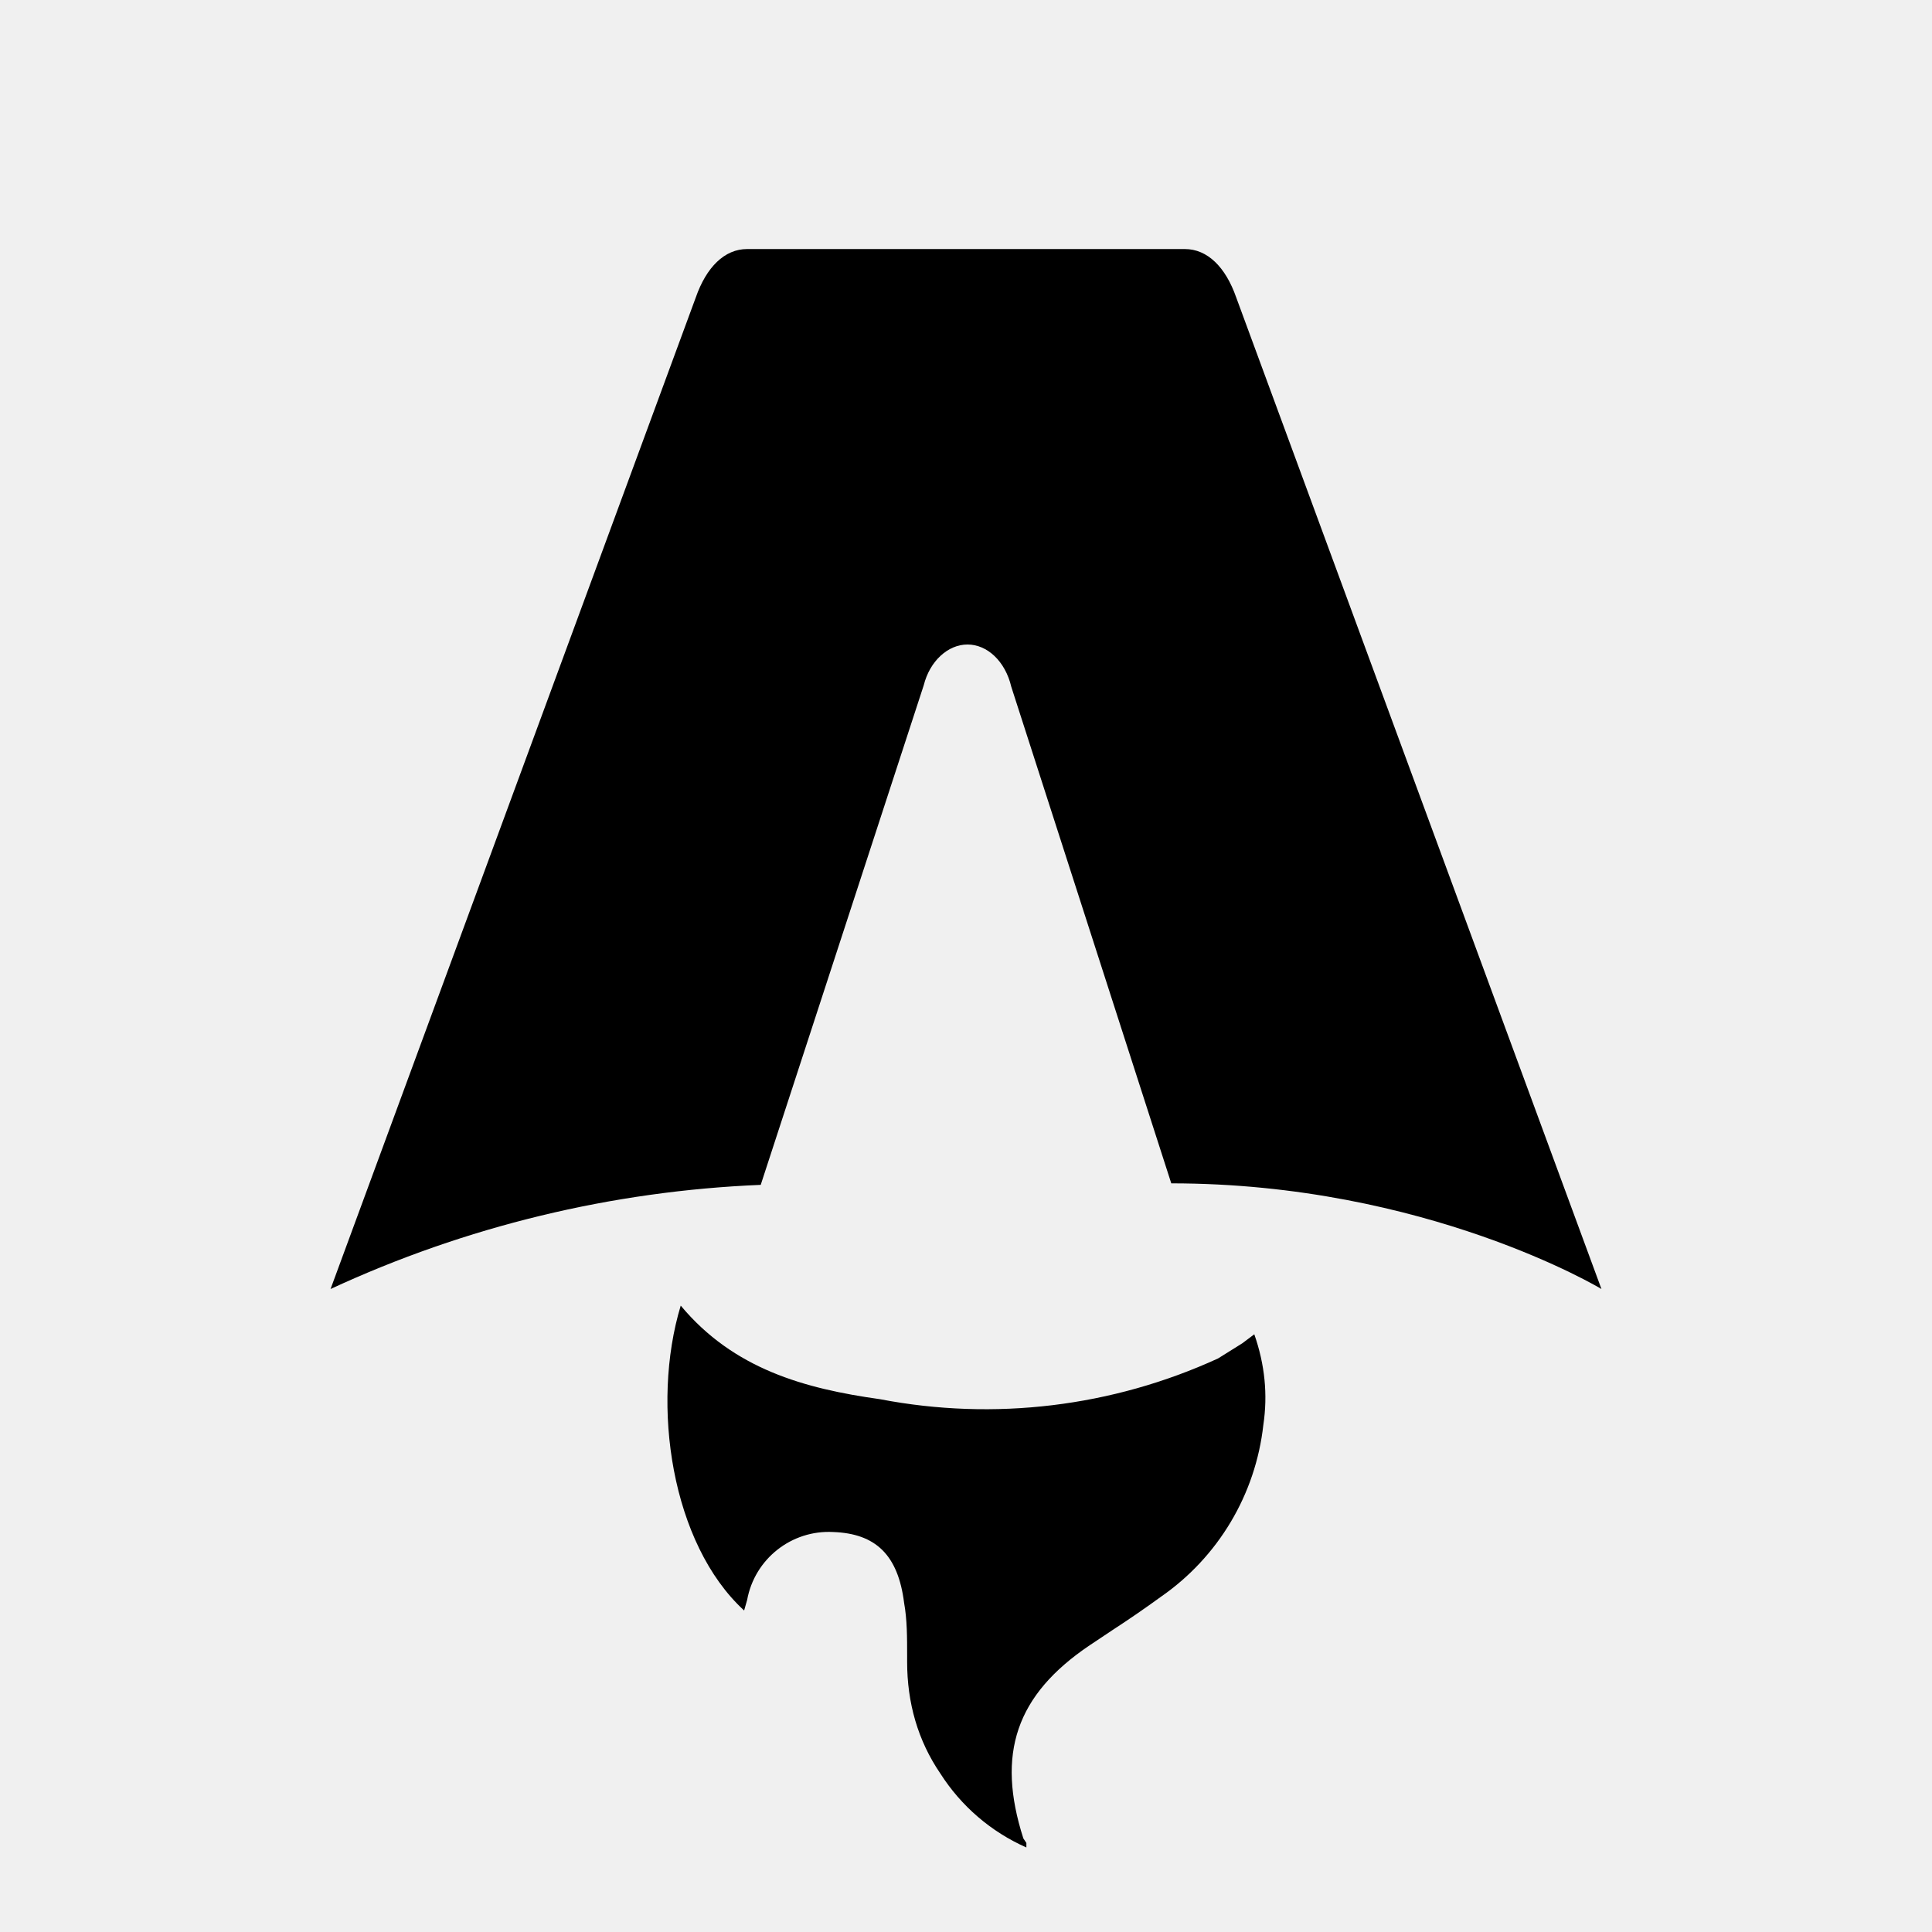
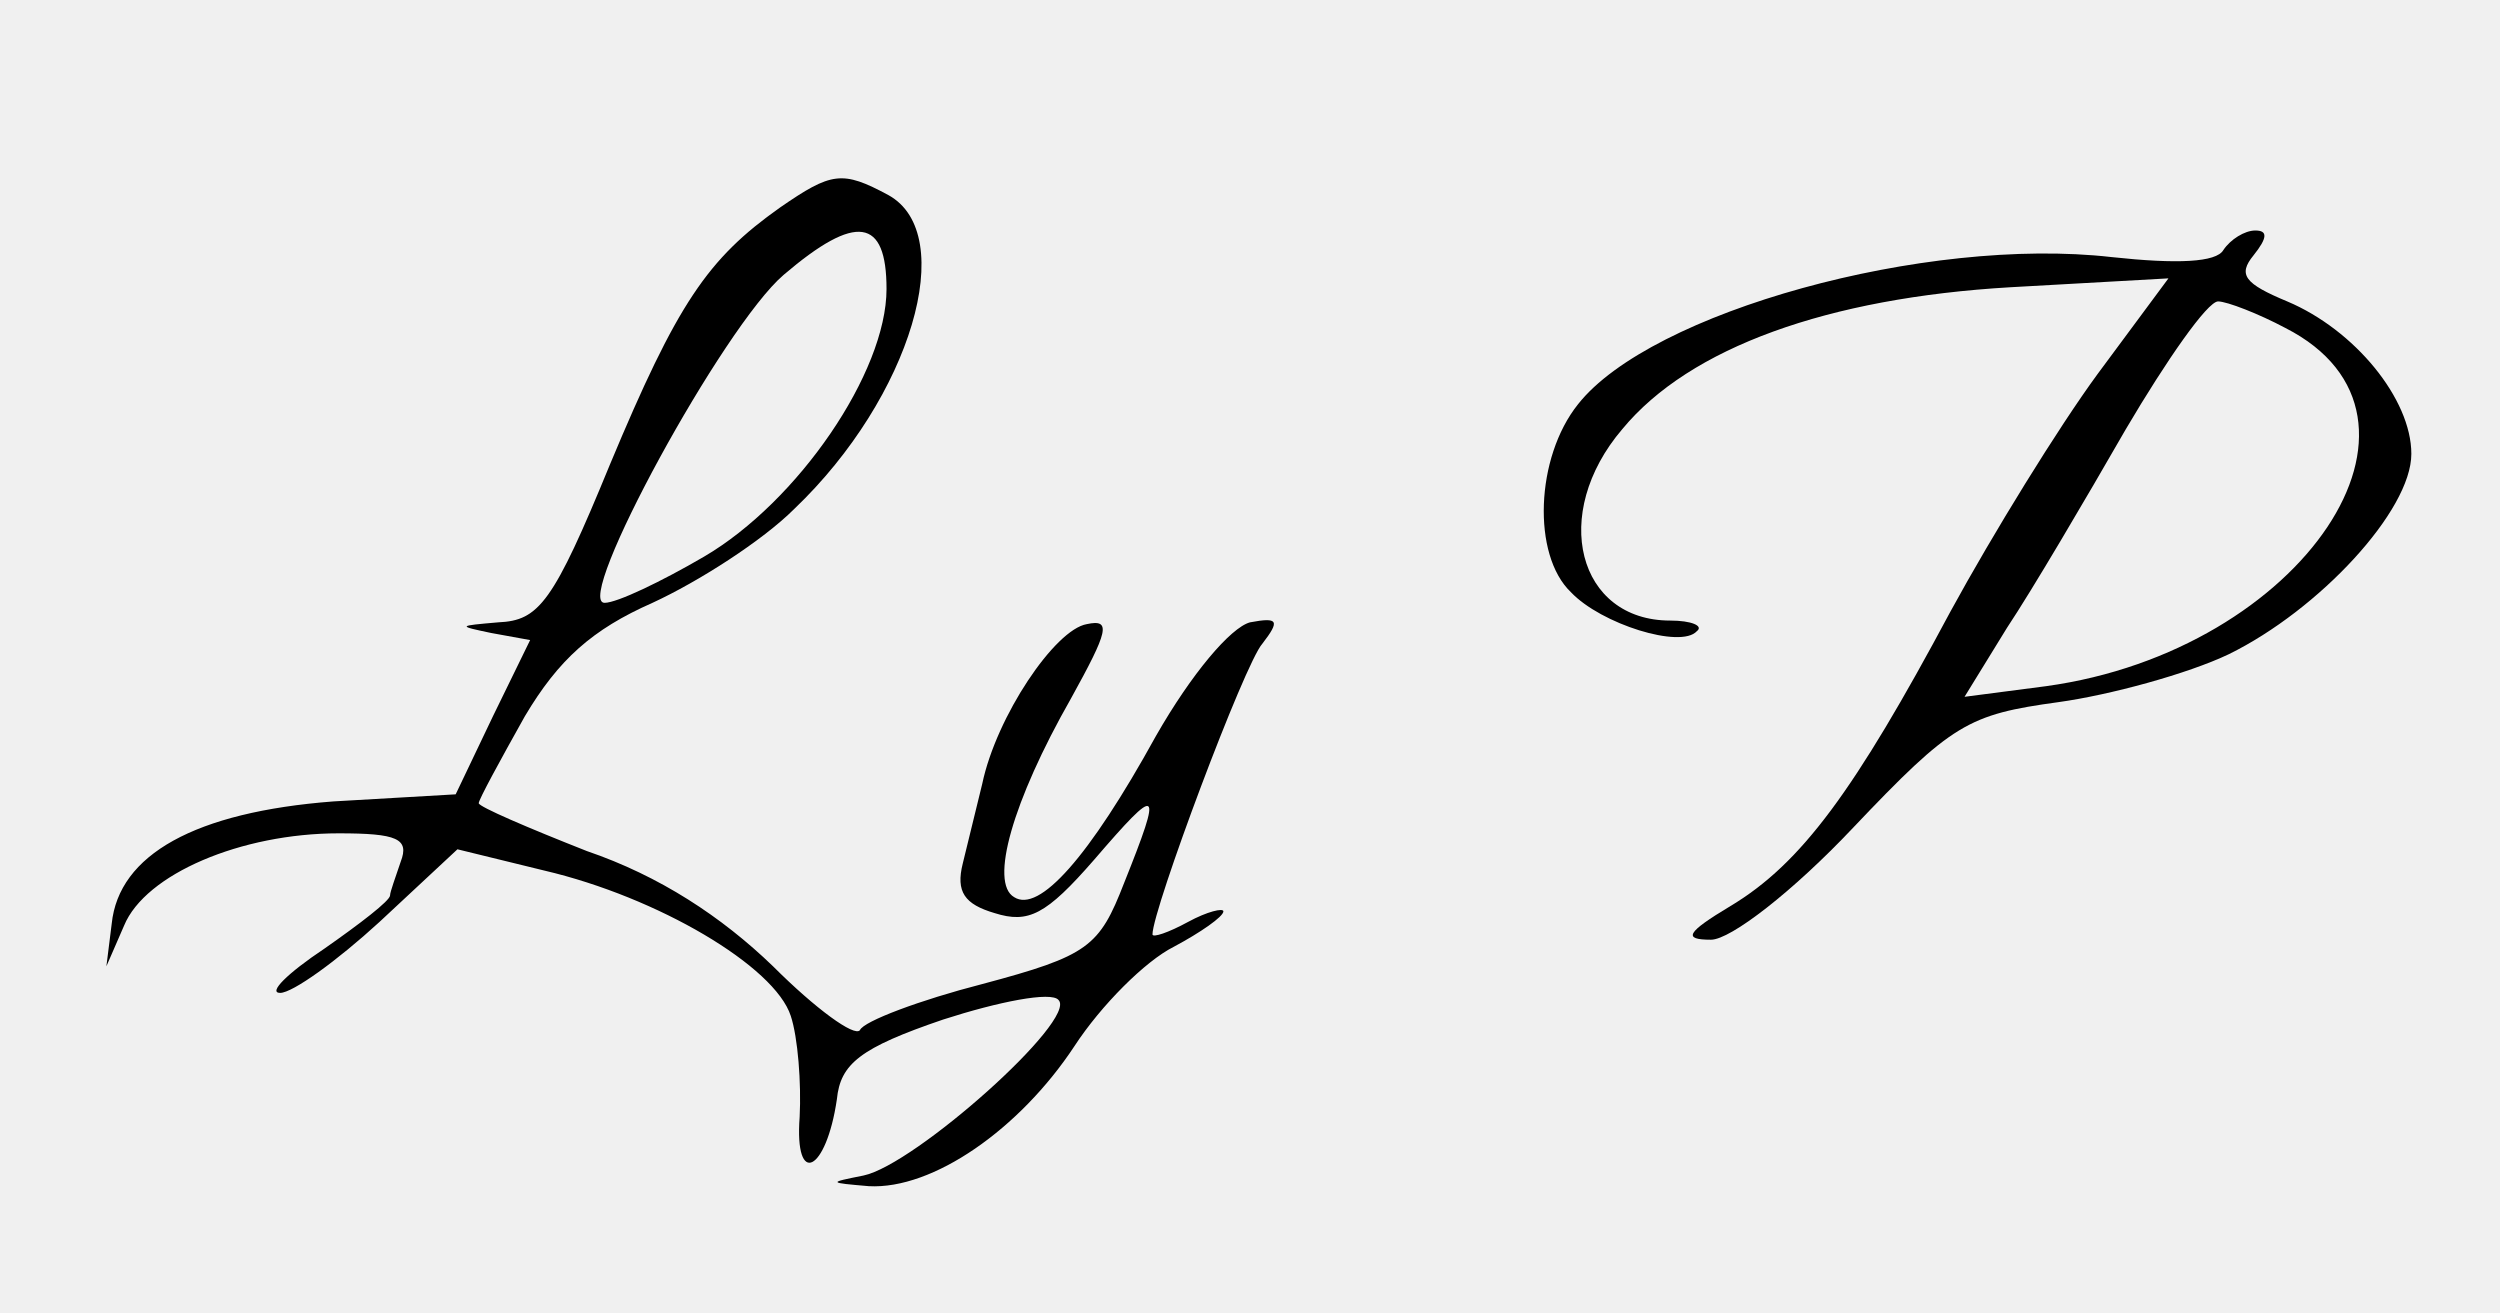
- <svg xmlns="http://www.w3.org/2000/svg" fill="none" viewBox="0 0 128 128">
-   <path d="M50.4 78.5a75.1 75.1 0 0 0-28.5 6.9l24.2-65.7c.7-2 1.9-3.2 3.4-3.2h29c1.5 0 2.7 1.2 3.4 3.2l24.2 65.7s-11.6-7-28.5-7L67 45.5c-.4-1.7-1.6-2.8-2.9-2.8-1.3 0-2.5 1.1-2.9 2.7L50.4 78.5Zm-1.1 28.2Zm-4.2-20.2c-2 6.6-.6 15.8 4.2 20.2a17.5 17.5 0 0 1 .2-.7 5.5 5.5 0 0 1 5.7-4.5c2.8.1 4.3 1.5 4.7 4.7.2 1.1.2 2.3.2 3.5v.4c0 2.7.7 5.2 2.2 7.4a13 13 0 0 0 5.7 4.9v-.3l-.2-.3c-1.8-5.6-.5-9.5 4.4-12.8l1.5-1a73 73 0 0 0 3.2-2.2 16 16 0 0 0 6.8-11.4c.3-2 .1-4-.6-6l-.8.6-1.6 1a37 37 0 0 1-22.4 2.7c-5-.7-9.7-2-13.2-6.2Z" />
-   <style>
-         path { fill: #000; }
-         @media (prefers-color-scheme: dark) {
-             path { fill: #FFF; }
-         }
-     </style>
+ <svg xmlns="http://www.w3.org/2000/svg" version="1.0" width="141pt" height="74pt" viewBox="0 0 141 74" preserveAspectRatio="xMidYMid meet">
+   <g transform="translate(0,74) scale(0.1,-0.1)" fill="#000000" stroke="none">
+     <path d="M440 623 c-41 -29 -58 -54 -96 -145 -32 -78 -40 -88 -63 -89 -23 -2 -23 -2 -4 -6 l22 -4 -21 -43 -21 -44 -69 -4 c-78 -6 -121 -30 -125 -69 l-3 -24 10 23 c12 29 66 52 121 52 33 0 40 -3 35 -16 -3 -9 -6 -17 -6 -19 0 -3 -17 -16 -37 -30 -21 -14 -32 -25 -25 -25 7 0 32 18 56 40 l44 41 49 -12 c64 -15 130 -54 139 -82 4 -12 6 -38 5 -57 -3 -40 15 -31 21 10 2 20 13 29 60 45 31 10 61 16 65 11 11 -11 -81 -93 -110 -99 -20 -4 -20 -4 3 -6 36 -2 85 32 116 79 15 23 40 48 56 56 15 8 28 17 28 20 0 2 -9 0 -20 -6 -11 -6 -20 -9 -20 -7 0 14 52 153 62 164 10 13 9 15 -7 12 -11 -3 -33 -29 -53 -64 -38 -69 -66 -100 -80 -91 -14 8 -1 54 32 112 21 38 23 45 9 42 -18 -3 -51 -52 -59 -90 -3 -12 -8 -33 -11 -45 -4 -16 1 -23 18 -28 19 -6 29 -1 56 30 37 43 39 42 17 -13 -14 -36 -20 -41 -80 -57 -35 -9 -67 -21 -69 -26 -3 -4 -25 12 -49 36 -29 28 -64 51 -105 65 -33 13 -61 25 -61 27 0 2 12 24 26 49 19 32 38 49 72 64 26 12 62 35 80 53 66 63 93 155 53 177 -26 14 -32 13 -61 -7z m60 -46 c0 -47 -50 -120 -103 -151 -24 -14 -49 -26 -56 -26 -18 0 67 156 101 185 41 35 58 32 58 -8z" />
+     <path d="M1254 599 c-4 -7 -26 -8 -63 -4 -105 12 -260 -31 -301 -83 -24 -30 -26 -85 -4 -106 17 -18 62 -32 71 -22 4 3 -3 6 -15 6 -52 0 -68 60 -27 108 38 46 116 74 219 80 l89 5 -40 -54 c-22 -30 -59 -90 -83 -134 -54 -101 -84 -142 -124 -166 -25 -15 -27 -19 -11 -19 11 0 46 27 80 63 56 59 65 64 116 71 29 4 73 16 96 27 51 25 103 81 103 113 0 31 -32 70 -70 86 -24 10 -28 15 -19 26 8 10 8 14 1 14 -6 0 -14 -5 -18 -11z m35 -44 c98 -50 10 -182 -135 -202 l-46 -6 24 39 c14 21 44 72 67 112 23 39 46 72 52 72 5 0 23 -7 38 -15z" />
+   </g>
</svg>
